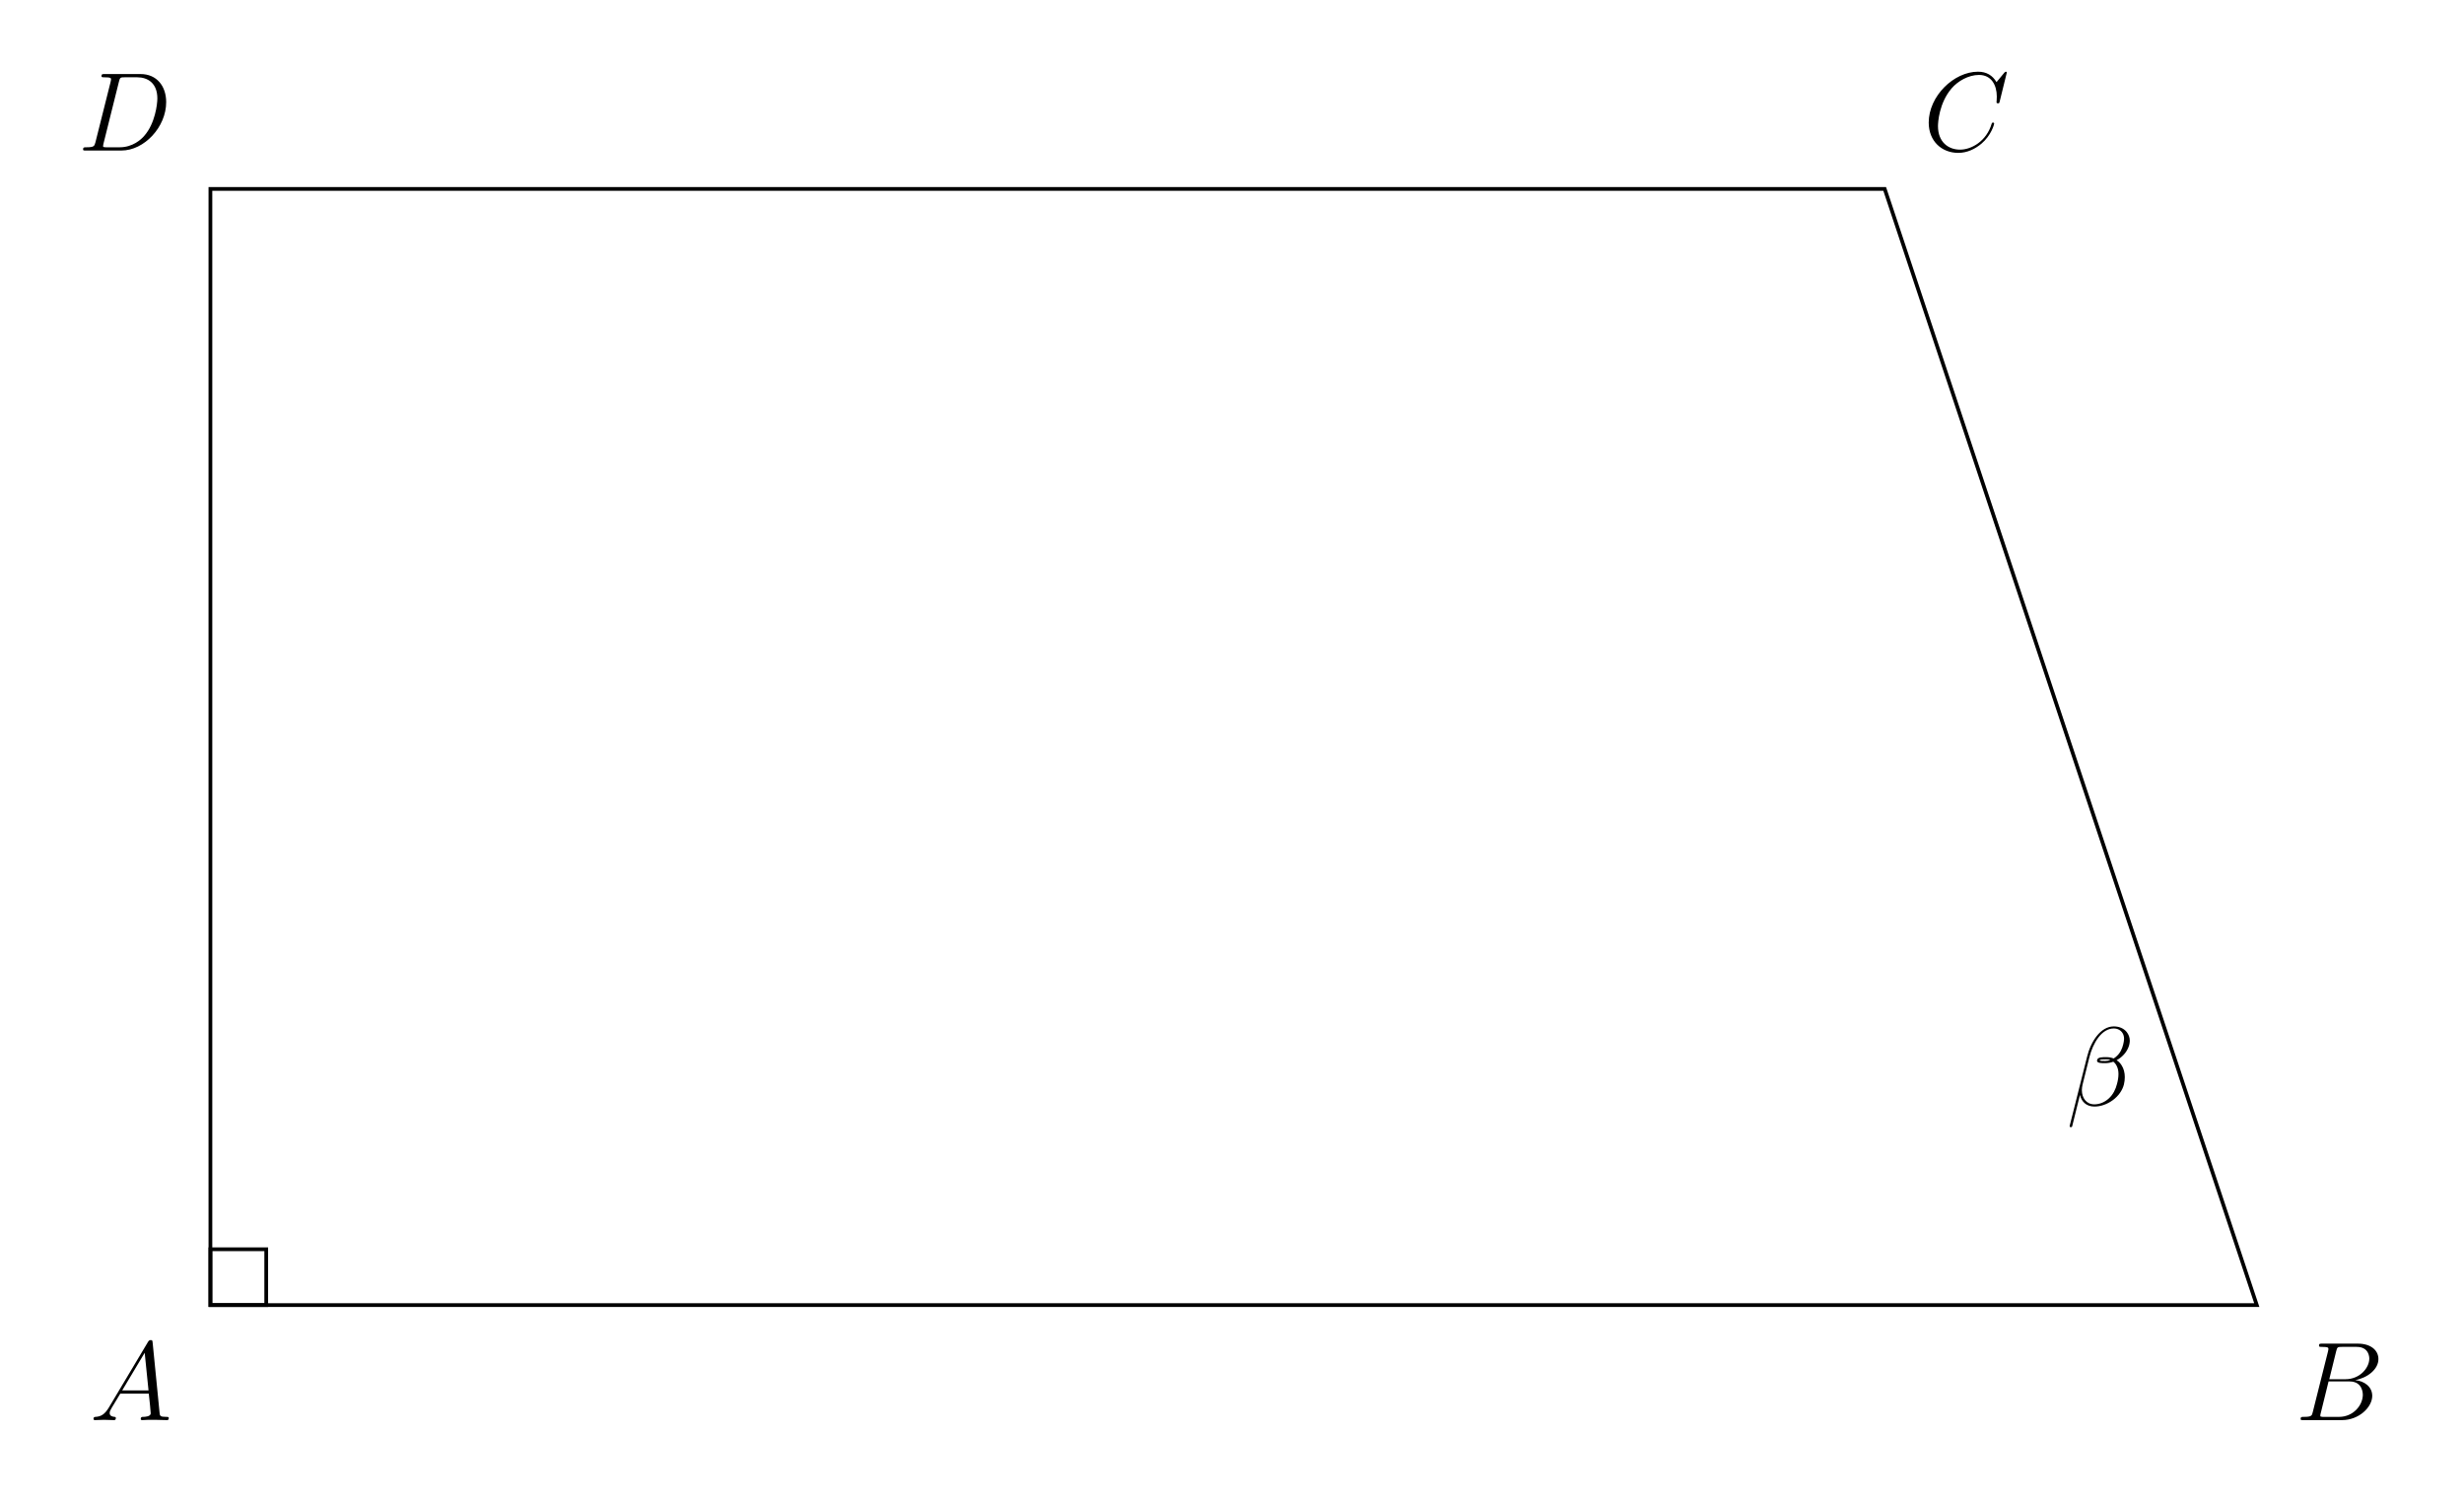
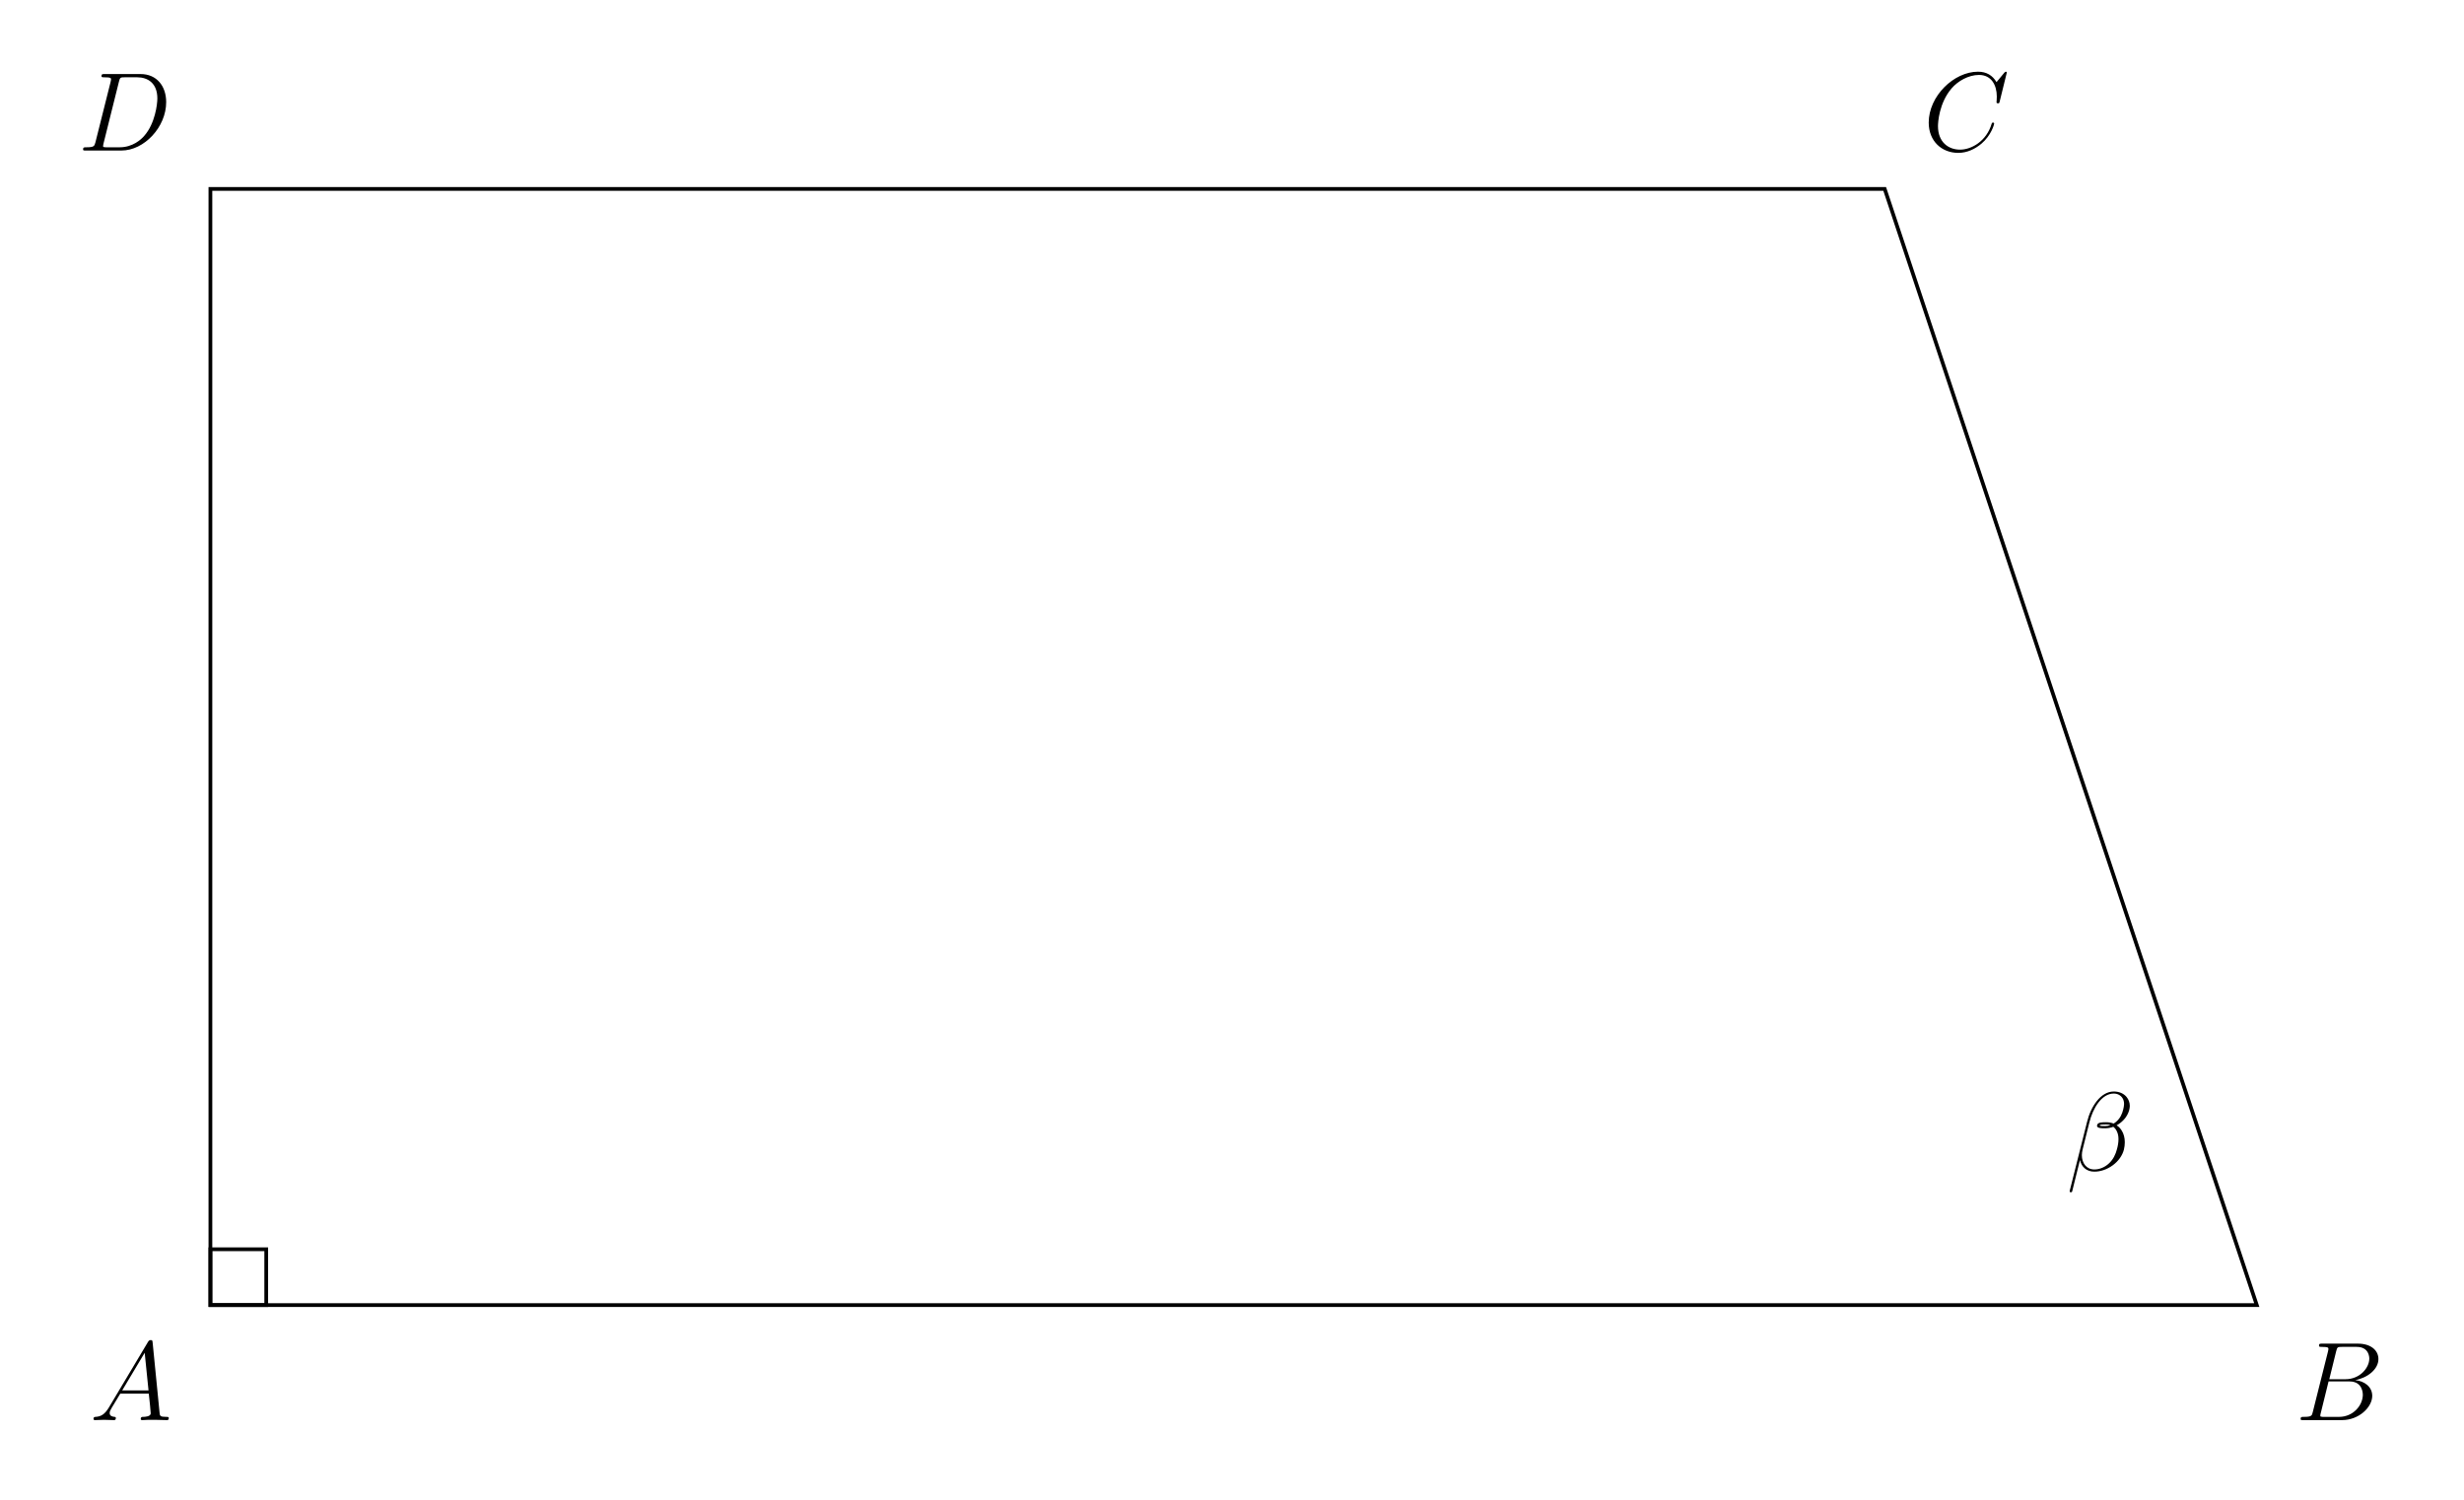
- <svg xmlns="http://www.w3.org/2000/svg" xmlns:xlink="http://www.w3.org/1999/xlink" data-source-hash="10a7c99e78f9" width="261.786pt" height="159.37pt" viewBox="0 0 261.786 159.37" version="1.2">
+ <svg xmlns="http://www.w3.org/2000/svg" xmlns:xlink="http://www.w3.org/1999/xlink" data-source-hash="a27ab64750bb" width="261.786pt" height="159.37pt" viewBox="0 0 261.786 159.37" version="1.2">
  <defs>
    <g>
      <symbol overflow="visible" id="glyph0-0">
        <path style="stroke:none;" d="" />
      </symbol>
      <symbol overflow="visible" id="glyph0-1">
        <path style="stroke:none;" d="M 8.406 -0.219 C 8.406 -0.344 8.297 -0.344 8.125 -0.344 C 7.469 -0.344 7.453 -0.453 7.422 -0.812 L 6.688 -8.234 C 6.672 -8.484 6.625 -8.5 6.484 -8.5 C 6.375 -8.5 6.297 -8.484 6.188 -8.297 L 2.031 -1.328 C 1.609 -0.625 1.203 -0.375 0.625 -0.344 C 0.5 -0.328 0.406 -0.328 0.406 -0.125 C 0.406 -0.047 0.469 0 0.547 0 L 1.516 -0.031 C 1.859 -0.031 2.234 0 2.578 0 C 2.641 0 2.781 0 2.781 -0.219 C 2.781 -0.328 2.688 -0.344 2.625 -0.344 C 2.344 -0.375 2.125 -0.469 2.125 -0.75 C 2.125 -0.922 2.188 -1.047 2.344 -1.312 L 3.25 -2.812 L 6.281 -2.812 C 6.297 -2.703 6.297 -2.609 6.312 -2.5 C 6.344 -2.188 6.484 -0.953 6.484 -0.719 C 6.484 -0.375 5.875 -0.344 5.688 -0.344 C 5.562 -0.344 5.422 -0.344 5.422 -0.125 C 5.422 0 5.531 0 5.609 0 C 5.812 0 6.047 -0.031 6.25 -0.031 L 6.922 -0.031 L 8.188 0 C 8.281 0 8.406 0 8.406 -0.219 Z M 6.25 -3.156 L 3.453 -3.156 L 5.844 -7.156 Z M 6.25 -3.156 " />
      </symbol>
      <symbol overflow="visible" id="glyph0-2">
        <path style="stroke:none;" d="M 7.875 -6.531 C 7.875 -5.578 6.906 -4.344 5.328 -4.344 L 3.625 -4.344 L 4.359 -7.328 C 4.469 -7.766 4.516 -7.781 4.984 -7.781 L 6.531 -7.781 C 7.875 -7.781 7.875 -6.641 7.875 -6.531 Z M 8.188 -2.578 C 8.188 -3.562 7.328 -4.156 6.375 -4.25 C 7.672 -4.484 8.844 -5.391 8.844 -6.484 C 8.844 -7.422 8.031 -8.125 6.672 -8.125 L 2.859 -8.125 C 2.625 -8.125 2.531 -8.125 2.531 -7.906 C 2.531 -7.781 2.625 -7.781 2.812 -7.781 C 3.531 -7.781 3.531 -7.688 3.531 -7.562 C 3.531 -7.562 3.531 -7.469 3.484 -7.281 L 1.875 -0.875 C 1.781 -0.469 1.75 -0.344 0.922 -0.344 C 0.688 -0.344 0.578 -0.344 0.578 -0.125 C 0.578 0 0.641 0 0.875 0 L 4.969 0 C 6.781 0 8.188 -1.375 8.188 -2.578 Z M 7.188 -2.703 C 7.188 -1.562 6.156 -0.344 4.672 -0.344 L 3.078 -0.344 C 2.906 -0.344 2.875 -0.344 2.812 -0.359 C 2.672 -0.375 2.672 -0.391 2.672 -0.484 C 2.672 -0.578 2.688 -0.641 2.719 -0.75 L 3.547 -4.109 L 5.781 -4.109 C 7.188 -4.109 7.188 -2.797 7.188 -2.703 Z M 7.188 -2.703 " />
      </symbol>
      <symbol overflow="visible" id="glyph0-3">
        <path style="stroke:none;" d="M 7.547 -2.859 C 7.547 -2.969 7.453 -2.969 7.422 -2.969 C 7.312 -2.969 7.297 -2.891 7.281 -2.844 C 6.734 -0.984 5.125 -0.094 3.922 -0.094 C 2.672 -0.094 1.578 -0.906 1.578 -2.594 C 1.578 -2.969 1.688 -5.047 3.031 -6.609 C 3.688 -7.375 4.812 -8.031 5.938 -8.031 C 7.25 -8.031 7.828 -6.953 7.828 -5.734 C 7.828 -5.422 7.797 -5.172 7.797 -5.125 C 7.797 -5.016 7.922 -5.016 7.953 -5.016 C 8.078 -5.016 8.094 -5.031 8.141 -5.234 L 8.891 -8.281 C 8.891 -8.375 8.781 -8.375 8.781 -8.375 C 8.781 -8.375 8.719 -8.375 8.625 -8.266 L 7.797 -7.266 C 7.375 -7.984 6.734 -8.375 5.828 -8.375 C 3.266 -8.375 0.594 -5.781 0.594 -2.969 C 0.594 -0.984 1.984 0.25 3.734 0.25 C 4.672 0.25 5.516 -0.156 6.203 -0.734 C 7.234 -1.609 7.547 -2.766 7.547 -2.859 Z M 7.547 -2.859 " />
      </symbol>
      <symbol overflow="visible" id="glyph0-4">
        <path style="stroke:none;" d="M 9.391 -5.141 C 9.391 -6.859 8.375 -8.125 6.672 -8.125 L 2.844 -8.125 C 2.625 -8.125 2.516 -8.125 2.516 -7.906 C 2.516 -7.781 2.625 -7.781 2.797 -7.781 C 3.531 -7.781 3.531 -7.688 3.531 -7.562 C 3.531 -7.562 3.531 -7.469 3.484 -7.281 L 1.875 -0.875 C 1.766 -0.469 1.734 -0.344 0.906 -0.344 C 0.672 -0.344 0.562 -0.344 0.562 -0.125 C 0.562 0 0.625 0 0.875 0 L 4.641 0 C 7.047 0 9.391 -2.484 9.391 -5.141 Z M 8.453 -5.531 C 8.453 -4.938 8.219 -2.875 7.062 -1.562 C 6.734 -1.172 5.828 -0.344 4.453 -0.344 L 3.094 -0.344 C 2.922 -0.344 2.906 -0.344 2.828 -0.359 C 2.703 -0.375 2.688 -0.391 2.688 -0.484 C 2.688 -0.578 2.719 -0.641 2.734 -0.75 L 4.375 -7.328 C 4.484 -7.766 4.531 -7.781 5 -7.781 L 6.312 -7.781 C 7.422 -7.781 8.453 -7.172 8.453 -5.531 Z M 8.453 -5.531 " />
      </symbol>
      <symbol overflow="visible" id="glyph0-5">
        <path style="stroke:none;" d="M 6.109 -2.219 C 6.172 -2.484 6.203 -2.75 6.203 -3 C 6.203 -3.469 6.094 -3.906 5.859 -4.266 C 5.719 -4.484 5.547 -4.672 5.328 -4.797 C 5.469 -4.875 5.594 -4.953 5.719 -5.047 C 6.188 -5.406 6.531 -5.891 6.672 -6.422 C 6.703 -6.562 6.734 -6.719 6.734 -6.859 C 6.734 -7.219 6.609 -7.547 6.391 -7.812 C 6.078 -8.188 5.594 -8.391 5.031 -8.391 C 3.625 -8.391 2.578 -6.766 2.188 -5.141 L 0.344 2.188 C 0.344 2.281 0.391 2.312 0.438 2.312 L 0.516 2.312 C 0.562 2.312 0.594 2.281 0.609 2.234 L 1.438 -1.109 C 1.609 -0.375 2.141 0.125 2.969 0.125 C 3.625 0.125 4.328 -0.109 4.938 -0.562 C 5.516 -0.984 5.953 -1.594 6.109 -2.219 Z M 5.375 -2.281 C 5.234 -1.719 4.969 -1.156 4.5 -0.734 C 4.062 -0.328 3.5 -0.109 2.969 -0.109 C 2.125 -0.109 1.641 -0.781 1.641 -1.625 C 1.641 -1.812 1.672 -2.016 1.719 -2.219 L 2.438 -5.109 C 2.812 -6.609 3.734 -8.172 5.031 -8.172 C 5.438 -8.172 5.781 -7.984 5.969 -7.672 C 6.078 -7.5 6.125 -7.281 6.125 -7.062 C 6.125 -6.875 6.078 -6.672 6.031 -6.469 C 5.922 -6.016 5.719 -5.562 5.328 -5.219 C 5.234 -5.125 5.125 -5.047 5.016 -4.984 C 4.781 -5.078 4.516 -5.125 4.234 -5.125 C 3.828 -5.125 3.328 -5.125 3.266 -4.828 C 3.266 -4.797 3.25 -4.75 3.25 -4.75 C 3.25 -4.484 3.719 -4.484 4.109 -4.484 C 4.391 -4.484 4.688 -4.531 4.984 -4.641 C 5.141 -4.516 5.281 -4.344 5.359 -4.156 C 5.484 -3.906 5.531 -3.625 5.531 -3.328 C 5.531 -2.984 5.469 -2.625 5.375 -2.281 Z M 4.672 -4.812 C 4.484 -4.75 4.297 -4.719 4.125 -4.719 C 3.875 -4.719 3.5 -4.719 3.531 -4.781 C 3.547 -4.891 3.922 -4.891 4.219 -4.891 C 4.375 -4.891 4.531 -4.875 4.672 -4.812 Z M 4.672 -4.812 " />
      </symbol>
    </g>
  </defs>
  <g id="surface1">
    <path style="fill:none;stroke-width:0.399;stroke-linecap:butt;stroke-linejoin:miter;stroke:rgb(0%,0%,0%);stroke-opacity:1;stroke-miterlimit:10;" d="M 0.001 0.001 L 218.275 0.001 L 178.587 119.059 L 0.001 119.059 Z M 0.001 0.001 " transform="matrix(0.996063,0,0,-0.996063,22.35406,138.6648)" />
    <path style="fill:none;stroke-width:0.399;stroke-linecap:butt;stroke-linejoin:miter;stroke:rgb(0%,0%,0%);stroke-opacity:1;stroke-miterlimit:10;" d="M 0.001 0.001 L 0.001 5.954 L 5.955 5.954 L 5.955 0.001 Z M 0.001 0.001 " transform="matrix(0.996063,0,0,-0.996063,22.35406,138.6648)" />
    <g style="fill:rgb(0%,0%,0%);fill-opacity:1;">
      <use xlink:href="#glyph0-1" x="9.529" y="150.887" />
    </g>
    <g style="fill:rgb(0%,0%,0%);fill-opacity:1;">
      <use xlink:href="#glyph0-2" x="243.849" y="150.887" />
    </g>
    <g style="fill:rgb(0%,0%,0%);fill-opacity:1;">
      <use xlink:href="#glyph0-3" x="204.321" y="15.993" />
    </g>
    <g style="fill:rgb(0%,0%,0%);fill-opacity:1;">
      <use xlink:href="#glyph0-4" x="8.265" y="15.993" />
    </g>
    <g style="fill:rgb(0%,0%,0%);fill-opacity:1;">
-       <use xlink:href="#glyph0-5" x="219.545" y="117.446" />
+       <use xlink:href="#glyph0-5" x="219.545" y="124.363" />
    </g>
  </g>
</svg>
